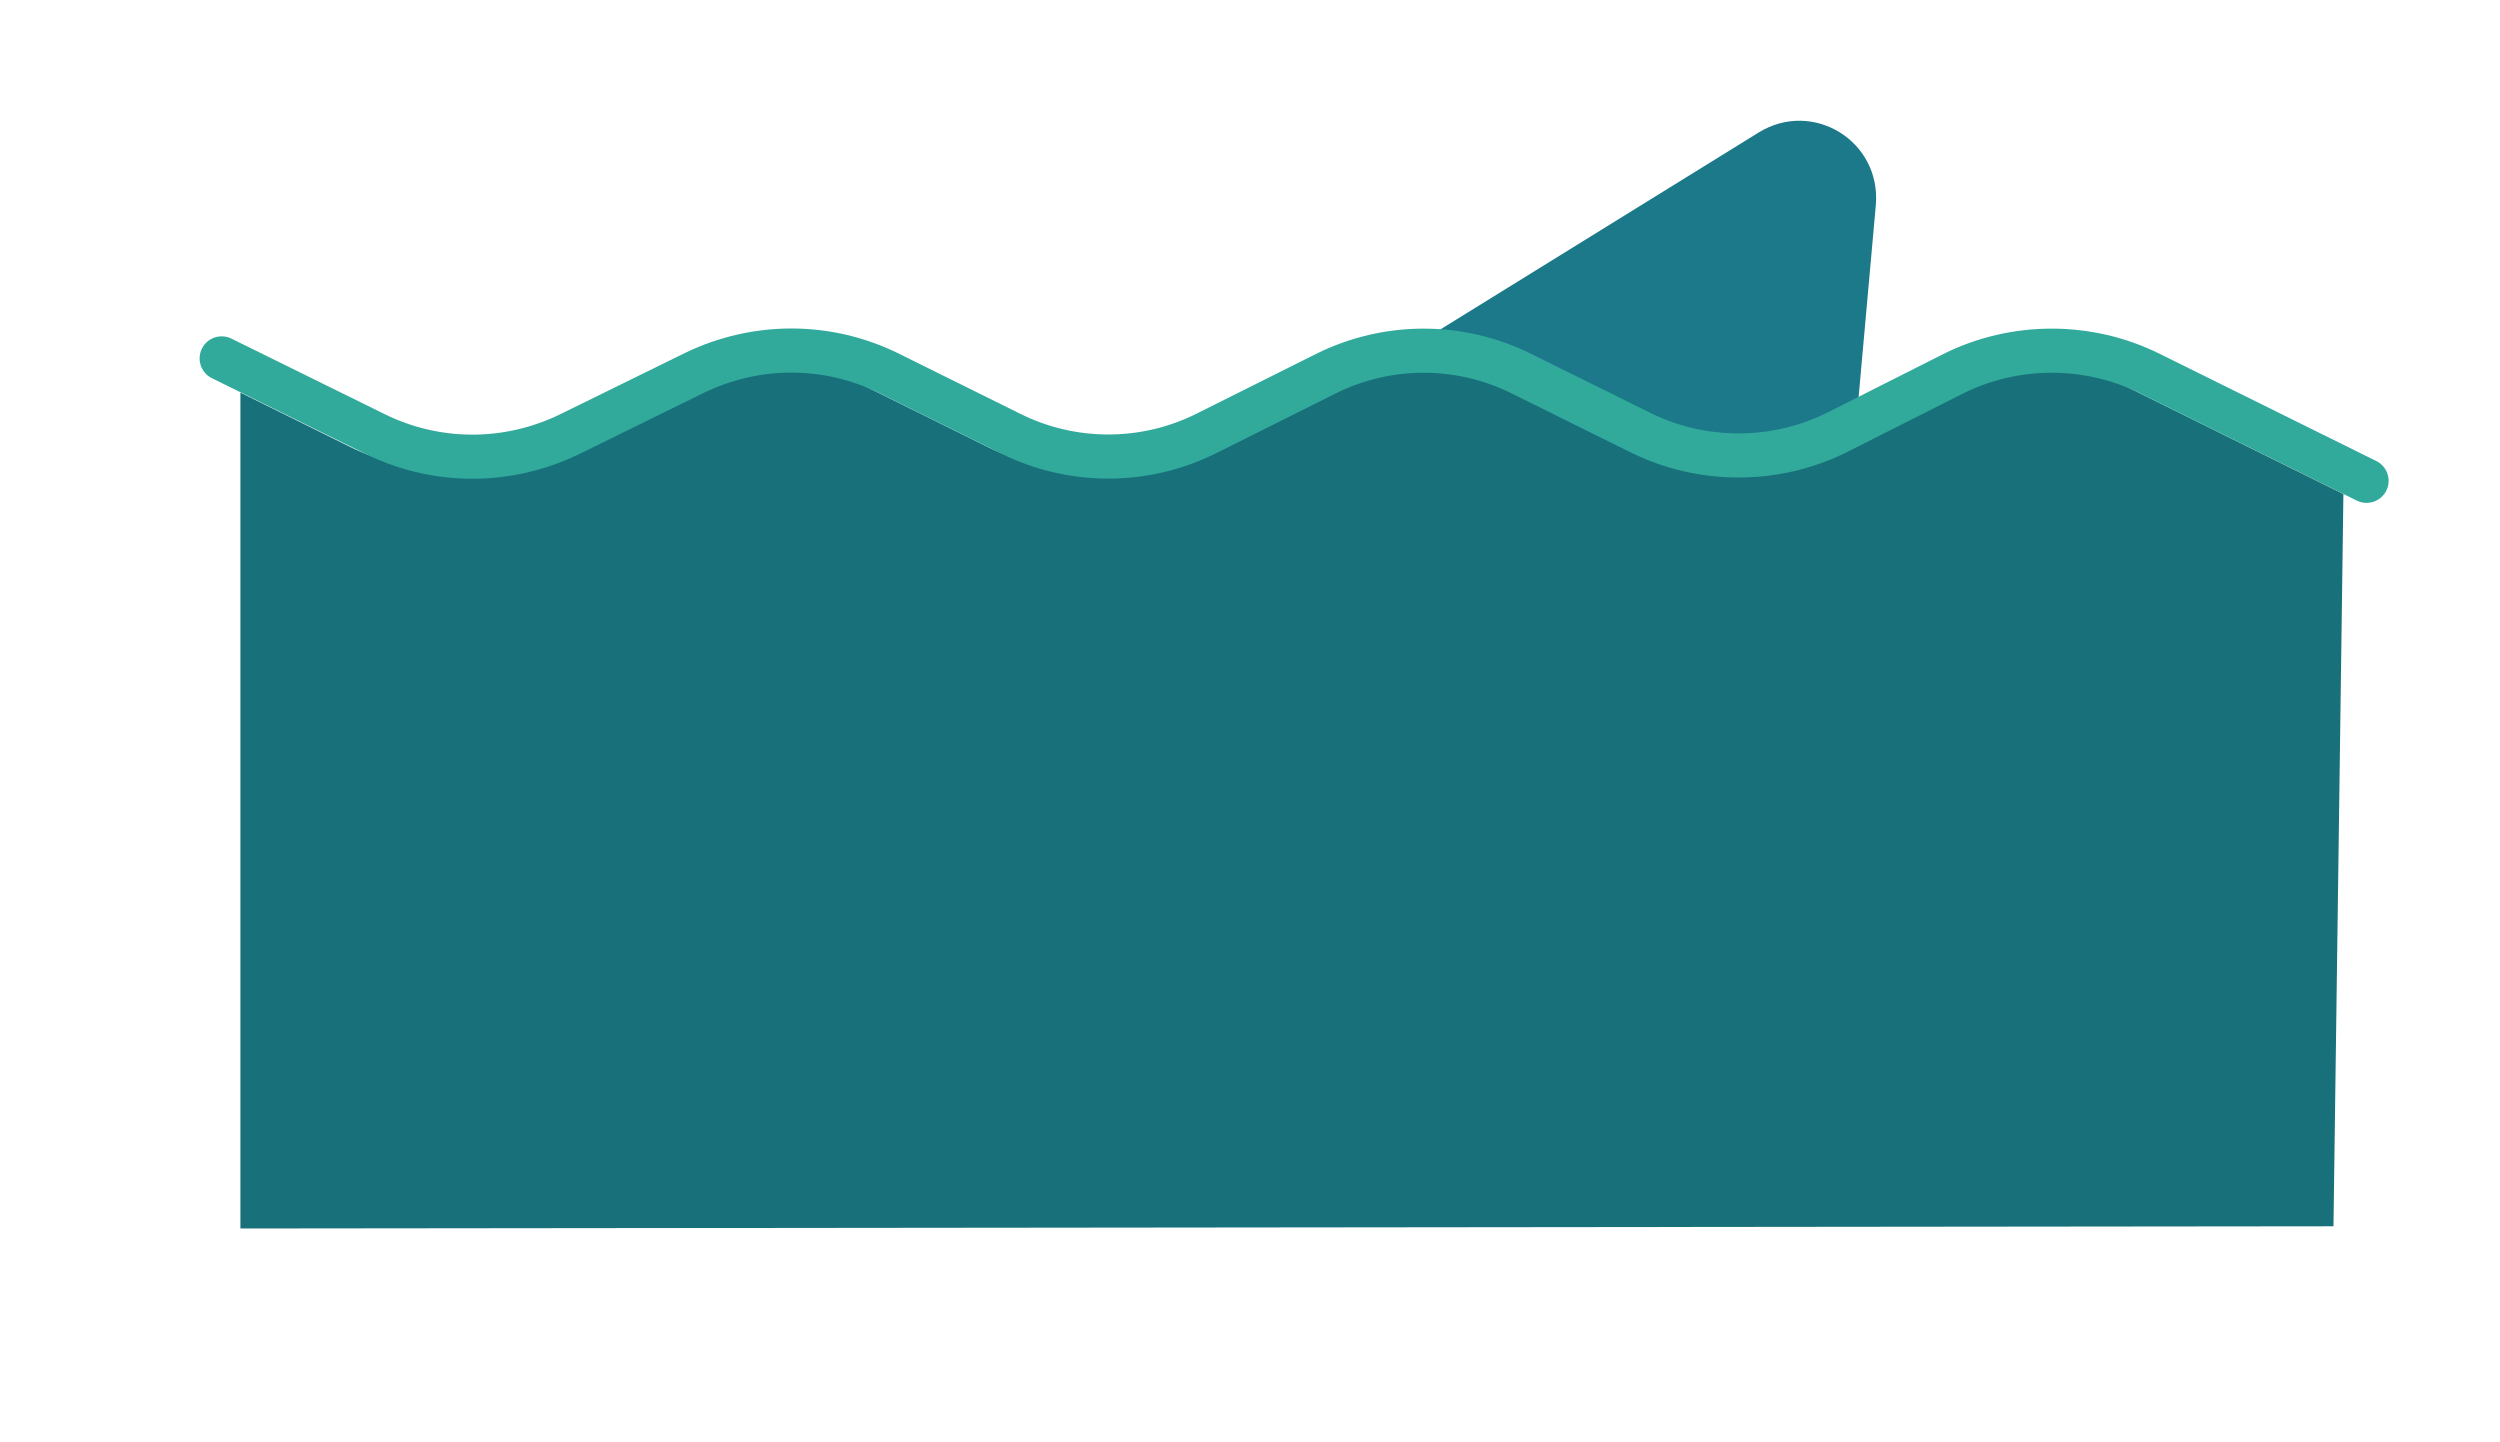
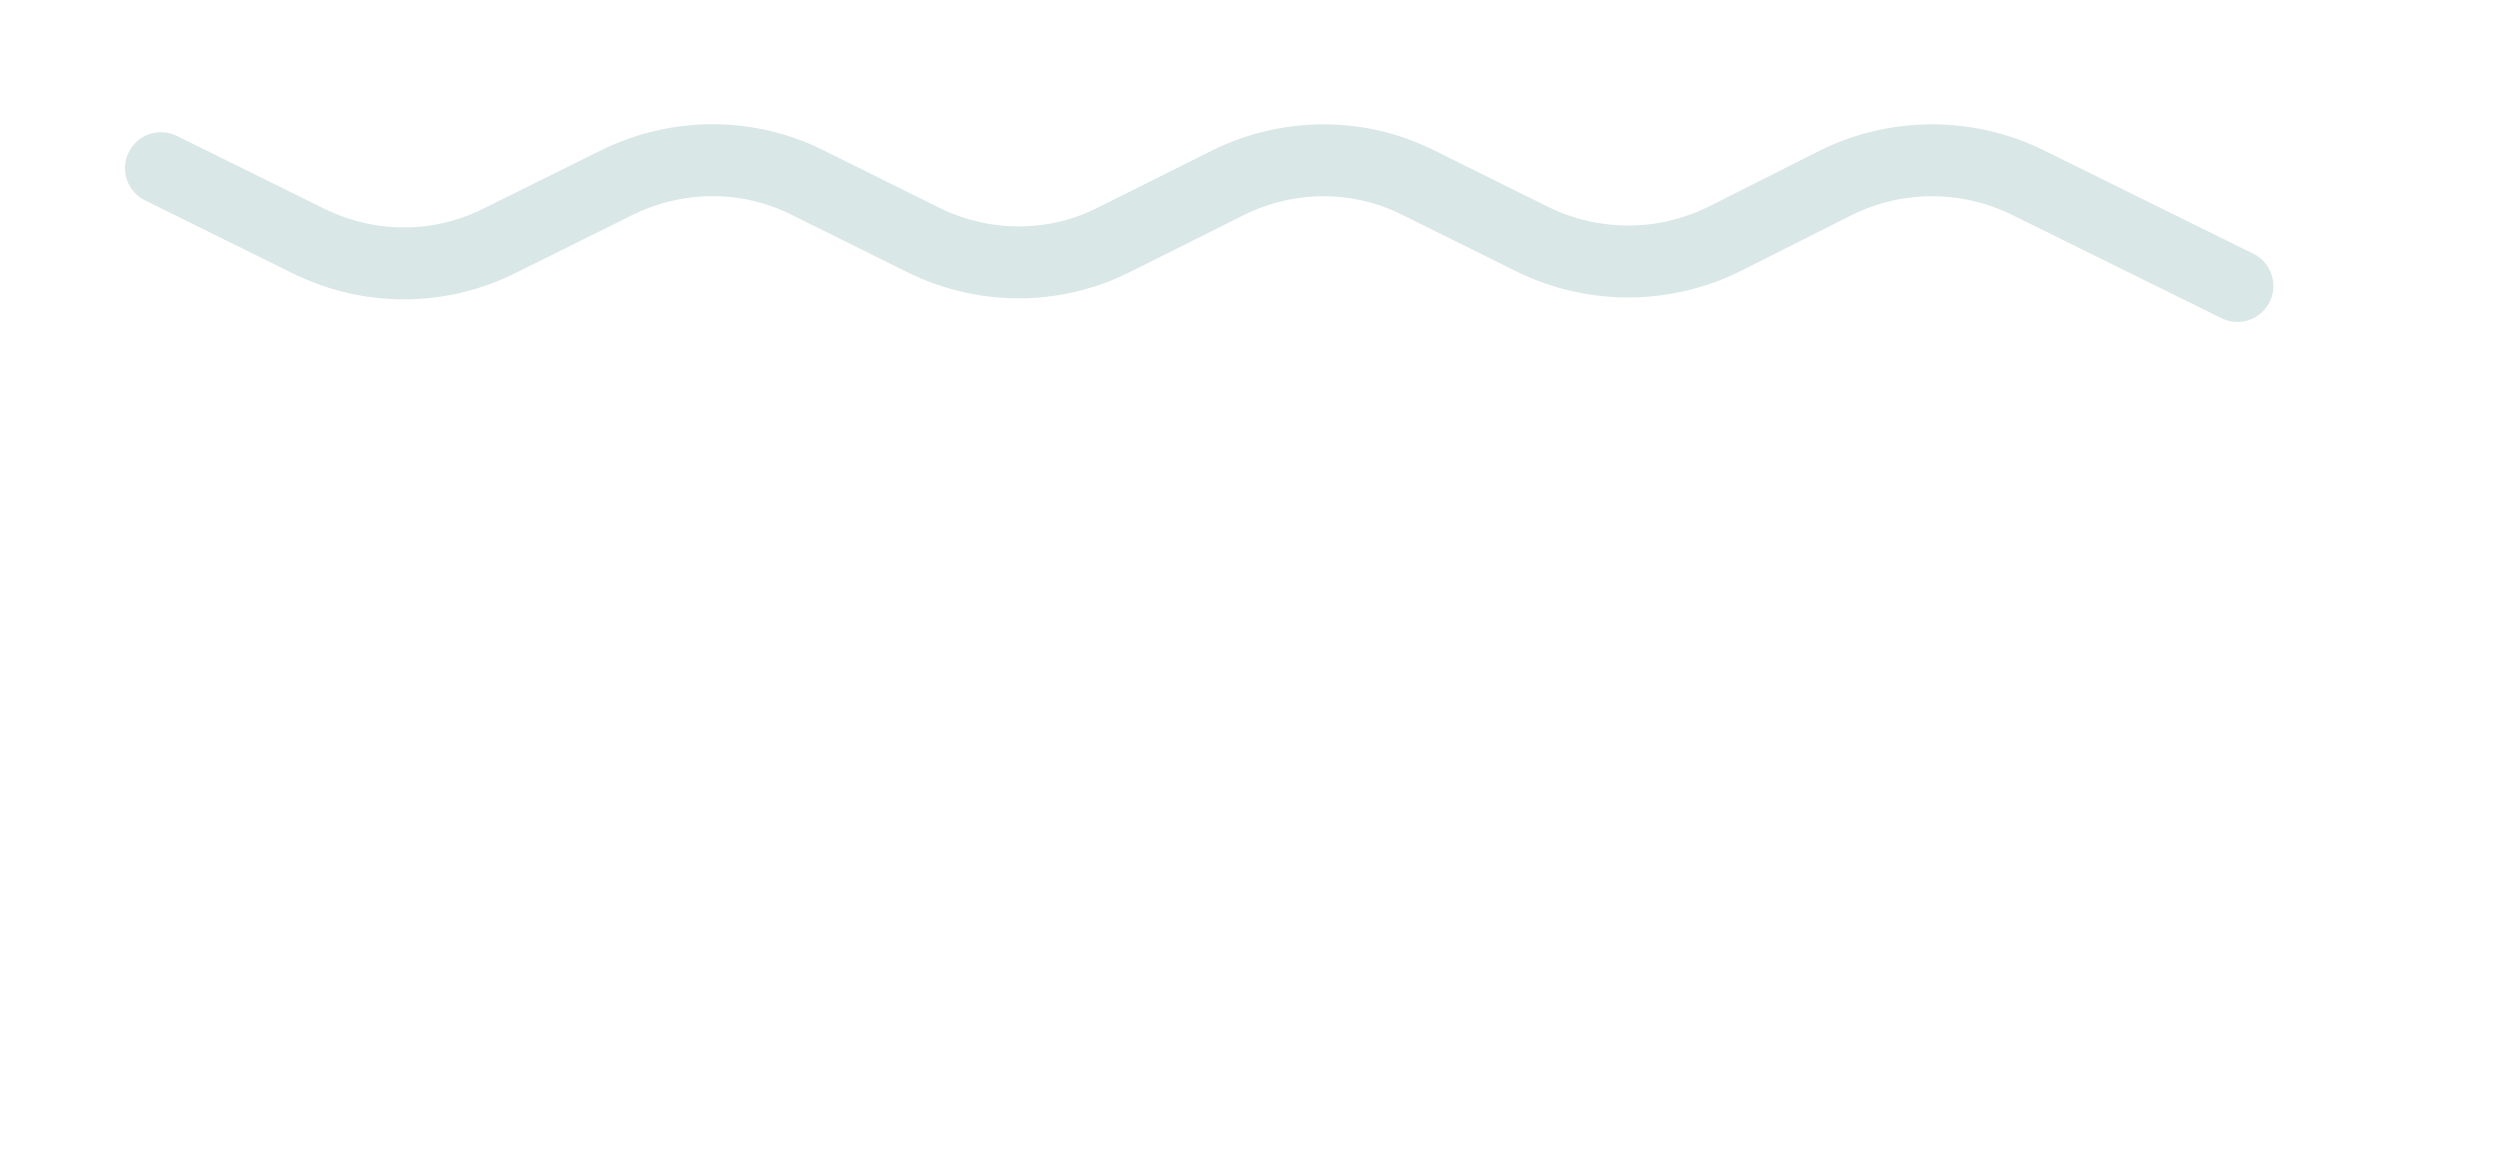
- <svg xmlns="http://www.w3.org/2000/svg" version="1.1" x="0px" y="0px" viewBox="0 0 226.7 130.7" style="enable-background:new 0 0 226.7 130.7;" xml:space="preserve">
+ <svg xmlns="http://www.w3.org/2000/svg" version="1.1" id="Layer_1" x="0px" y="0px" viewBox="-257.3 175.3 278 130.7" style="enable-background:new -257.3 175.3 278 130.7;" xml:space="preserve">
  <style type="text/css">
- 	.st0{fill:#18717A;}
- 	.st1{fill:none;stroke:#31AA9B;stroke-width:4;stroke-linecap:round;stroke-miterlimit:10;}
- 	.st2{fill:#1B7989;}
- 	.st3{fill:#EFEFEF;}
- 	.st4{fill:#4ACCC2;}
- 	.st5{fill:#1C88A5;}
- 	.st6{fill:#31AA9B;}
- 	.st7{fill:#EA9C68;}
- 	.st8{fill:#EDA574;}
- 	.st9{fill:#5B463B;}
- 	.st10{fill:#F2F9F8;}
+ 	.st0{opacity:0.16;fill:none;stroke:#166468;stroke-width:8;stroke-linecap:round;stroke-miterlimit:10;}
+ 	.st1{opacity:0.16;}
</style>
-   <g id="Layer_1">
+   <g id="Layer_1_1_">
</g>
  <g id="clors">
</g>
  <g id="wave">
</g>
-   <g id="wave_shark">
-     <g>
-       <path class="st2" d="M166.1,63.2l-46.2-26.7L159.5,12c4.9-3,11.1,0.8,10.6,6.6L166.1,63.2z" />
-       <path class="st0" d="M211.6,111.2l-189.8,0.2l0-75.8l9.9,4.9c5.6,2.8,12.1,2.8,17.7,0.1l11.5-5.6c5.6-2.7,12.1-2.7,17.7,0.1    l10.9,5.4c5.6,2.8,12.2,2.8,17.8,0l10.8-5.4c5.6-2.8,12.2-2.8,17.8,0l10.7,5.3c5.6,2.8,12.3,2.8,17.9,0l10.5-5.3    c5.6-2.8,12.3-2.8,17.9,0l19.6,9.7L211.6,111.2z" />
-       <path class="st1" d="M20.1,32.5l13.8,6.8c5.6,2.8,12.1,2.8,17.7,0.1L63,33.8c5.6-2.7,12.1-2.7,17.7,0.1l10.9,5.4    c5.6,2.8,12.2,2.8,17.8,0l10.8-5.4c5.6-2.8,12.2-2.8,17.8,0l10.7,5.3c5.6,2.8,12.3,2.8,17.9,0l10.5-5.3c5.6-2.8,12.3-2.8,17.9,0    l19.6,9.7" />
-     </g>
-   </g>
-   <g id="wavewater">
+   <path class="st0" d="M-239.4,194l16.4,8.1c6.7,3.3,14.4,3.3,21,0.1l13.5-6.7c6.7-3.2,14.4-3.2,21,0.1l12.9,6.4  c6.7,3.3,14.5,3.3,21.1,0l12.8-6.4c6.7-3.3,14.5-3.3,21.1,0l12.7,6.3c6.7,3.3,14.6,3.3,21.3,0l12.5-6.3c6.7-3.3,14.6-3.3,21.3,0  l23.3,11.5" />
+   <g id="wavewater" class="st1">
</g>
</svg>
